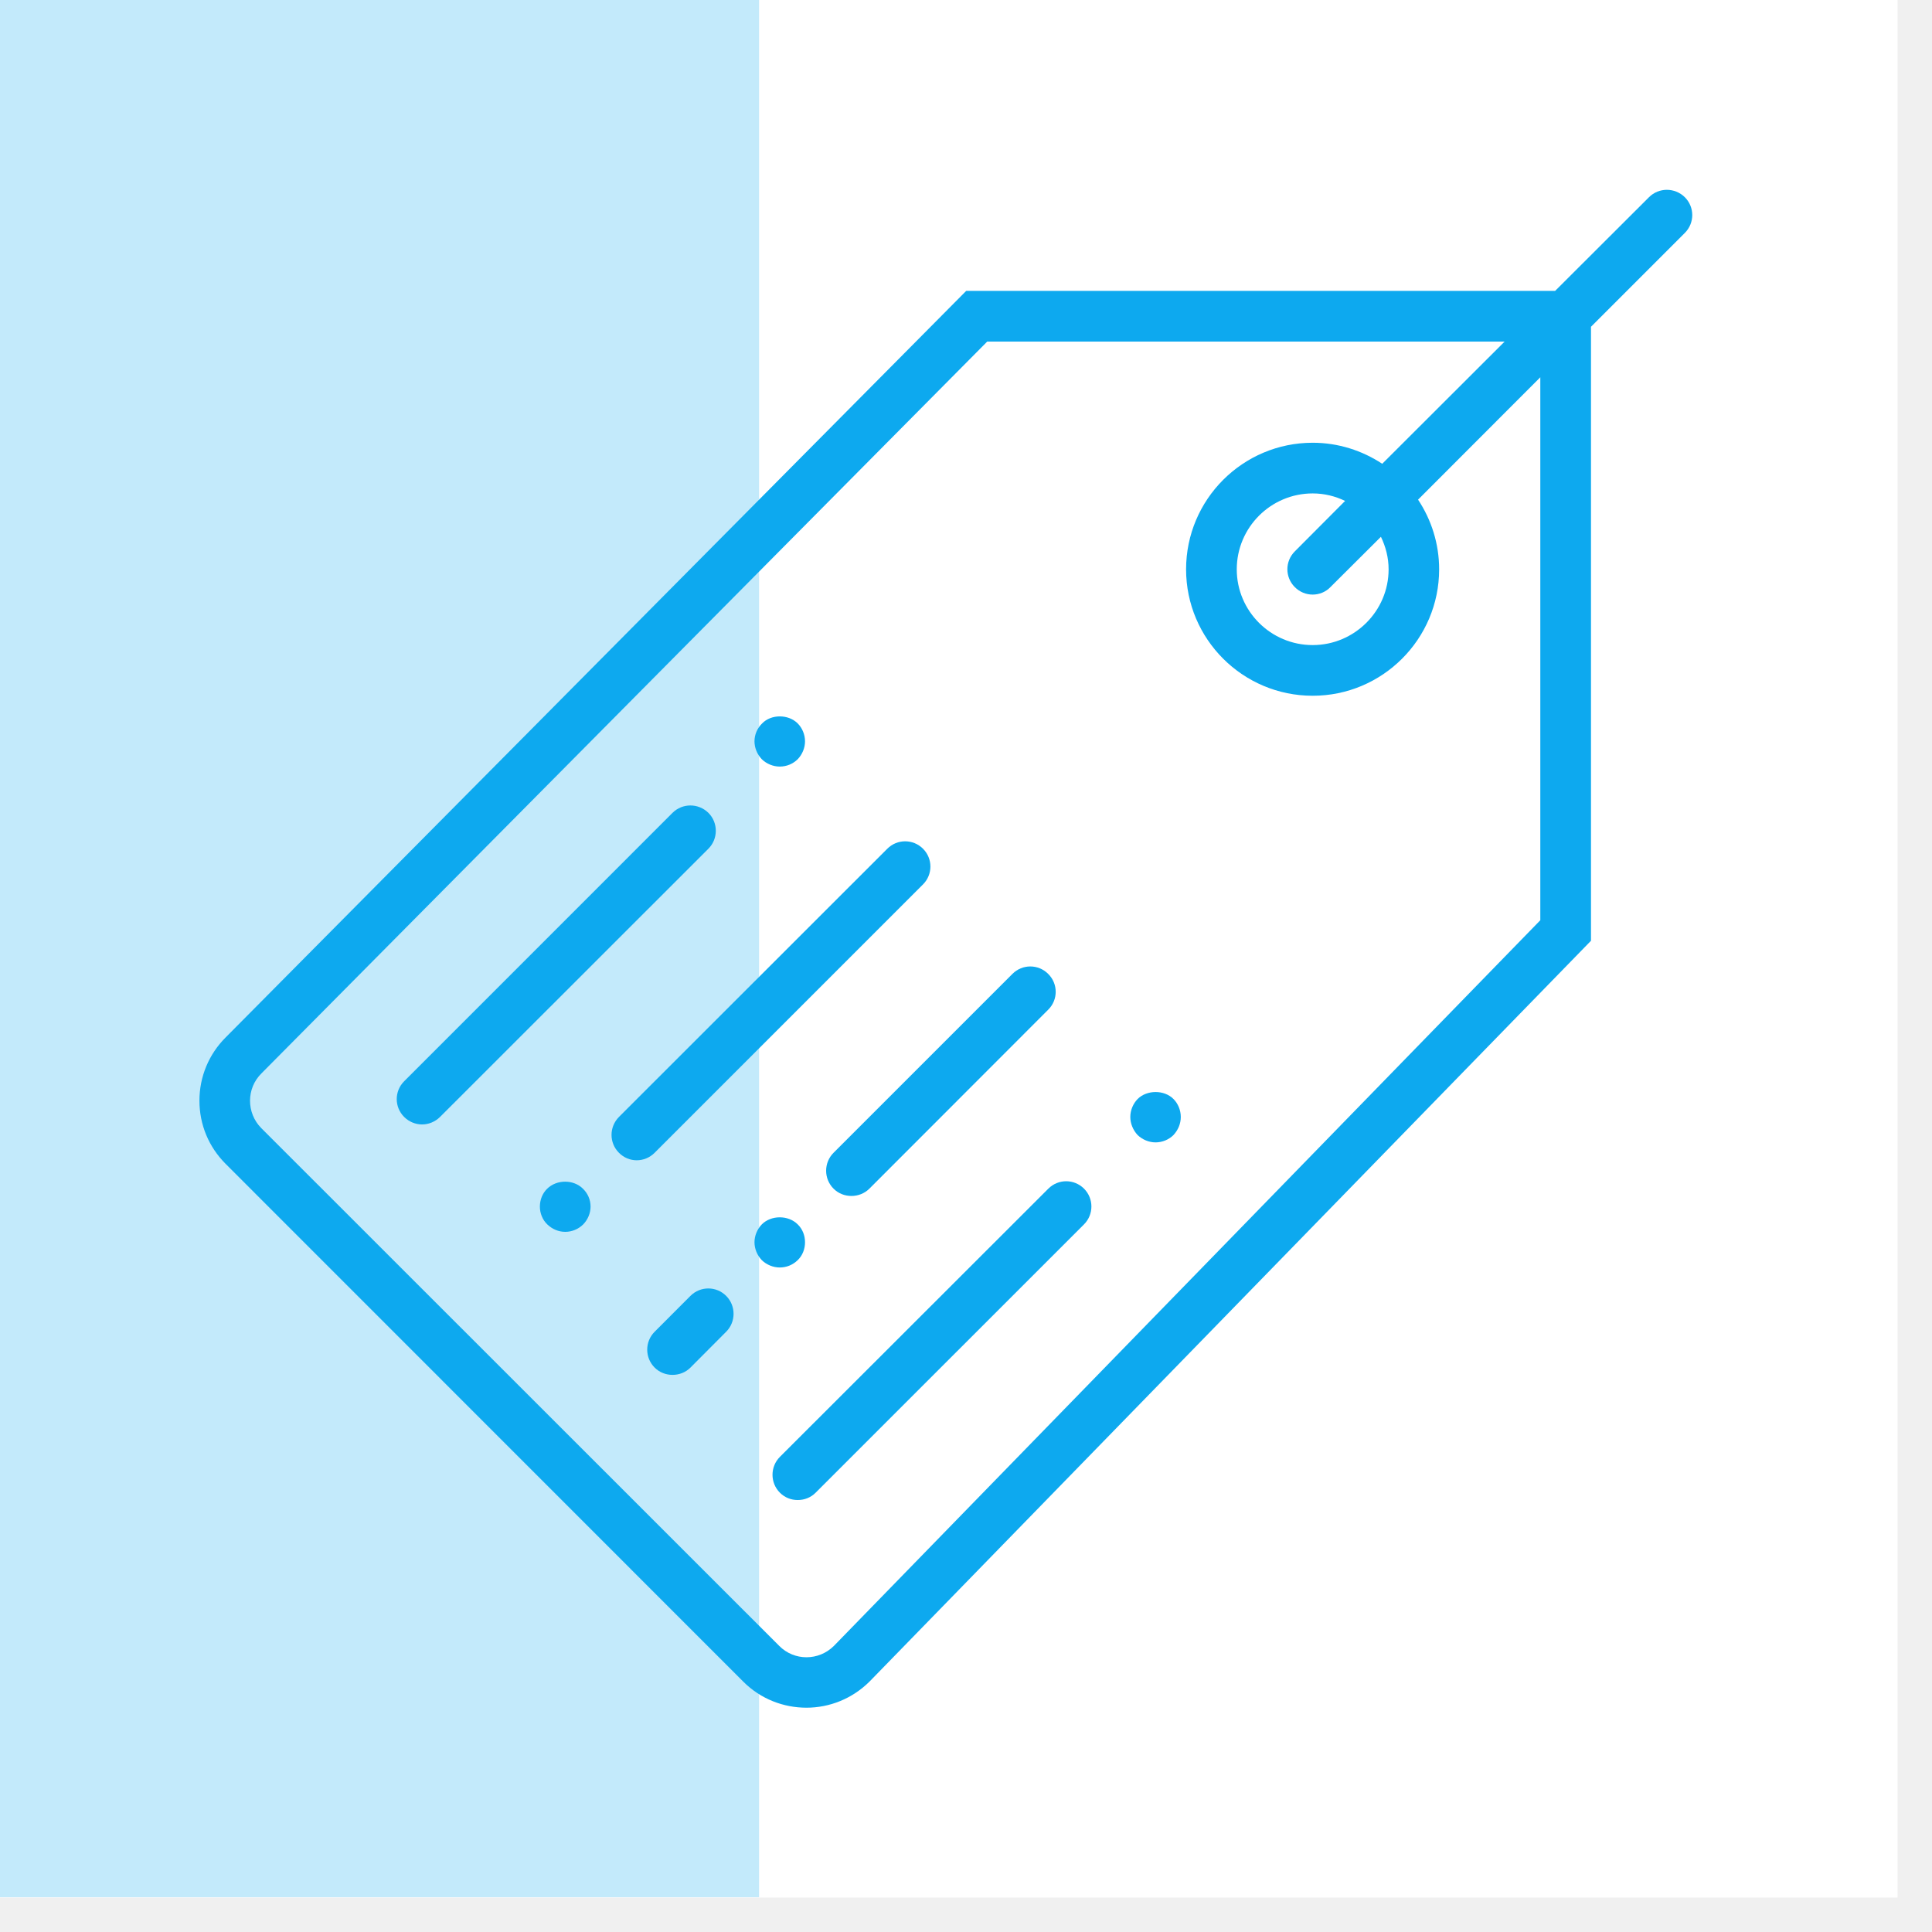
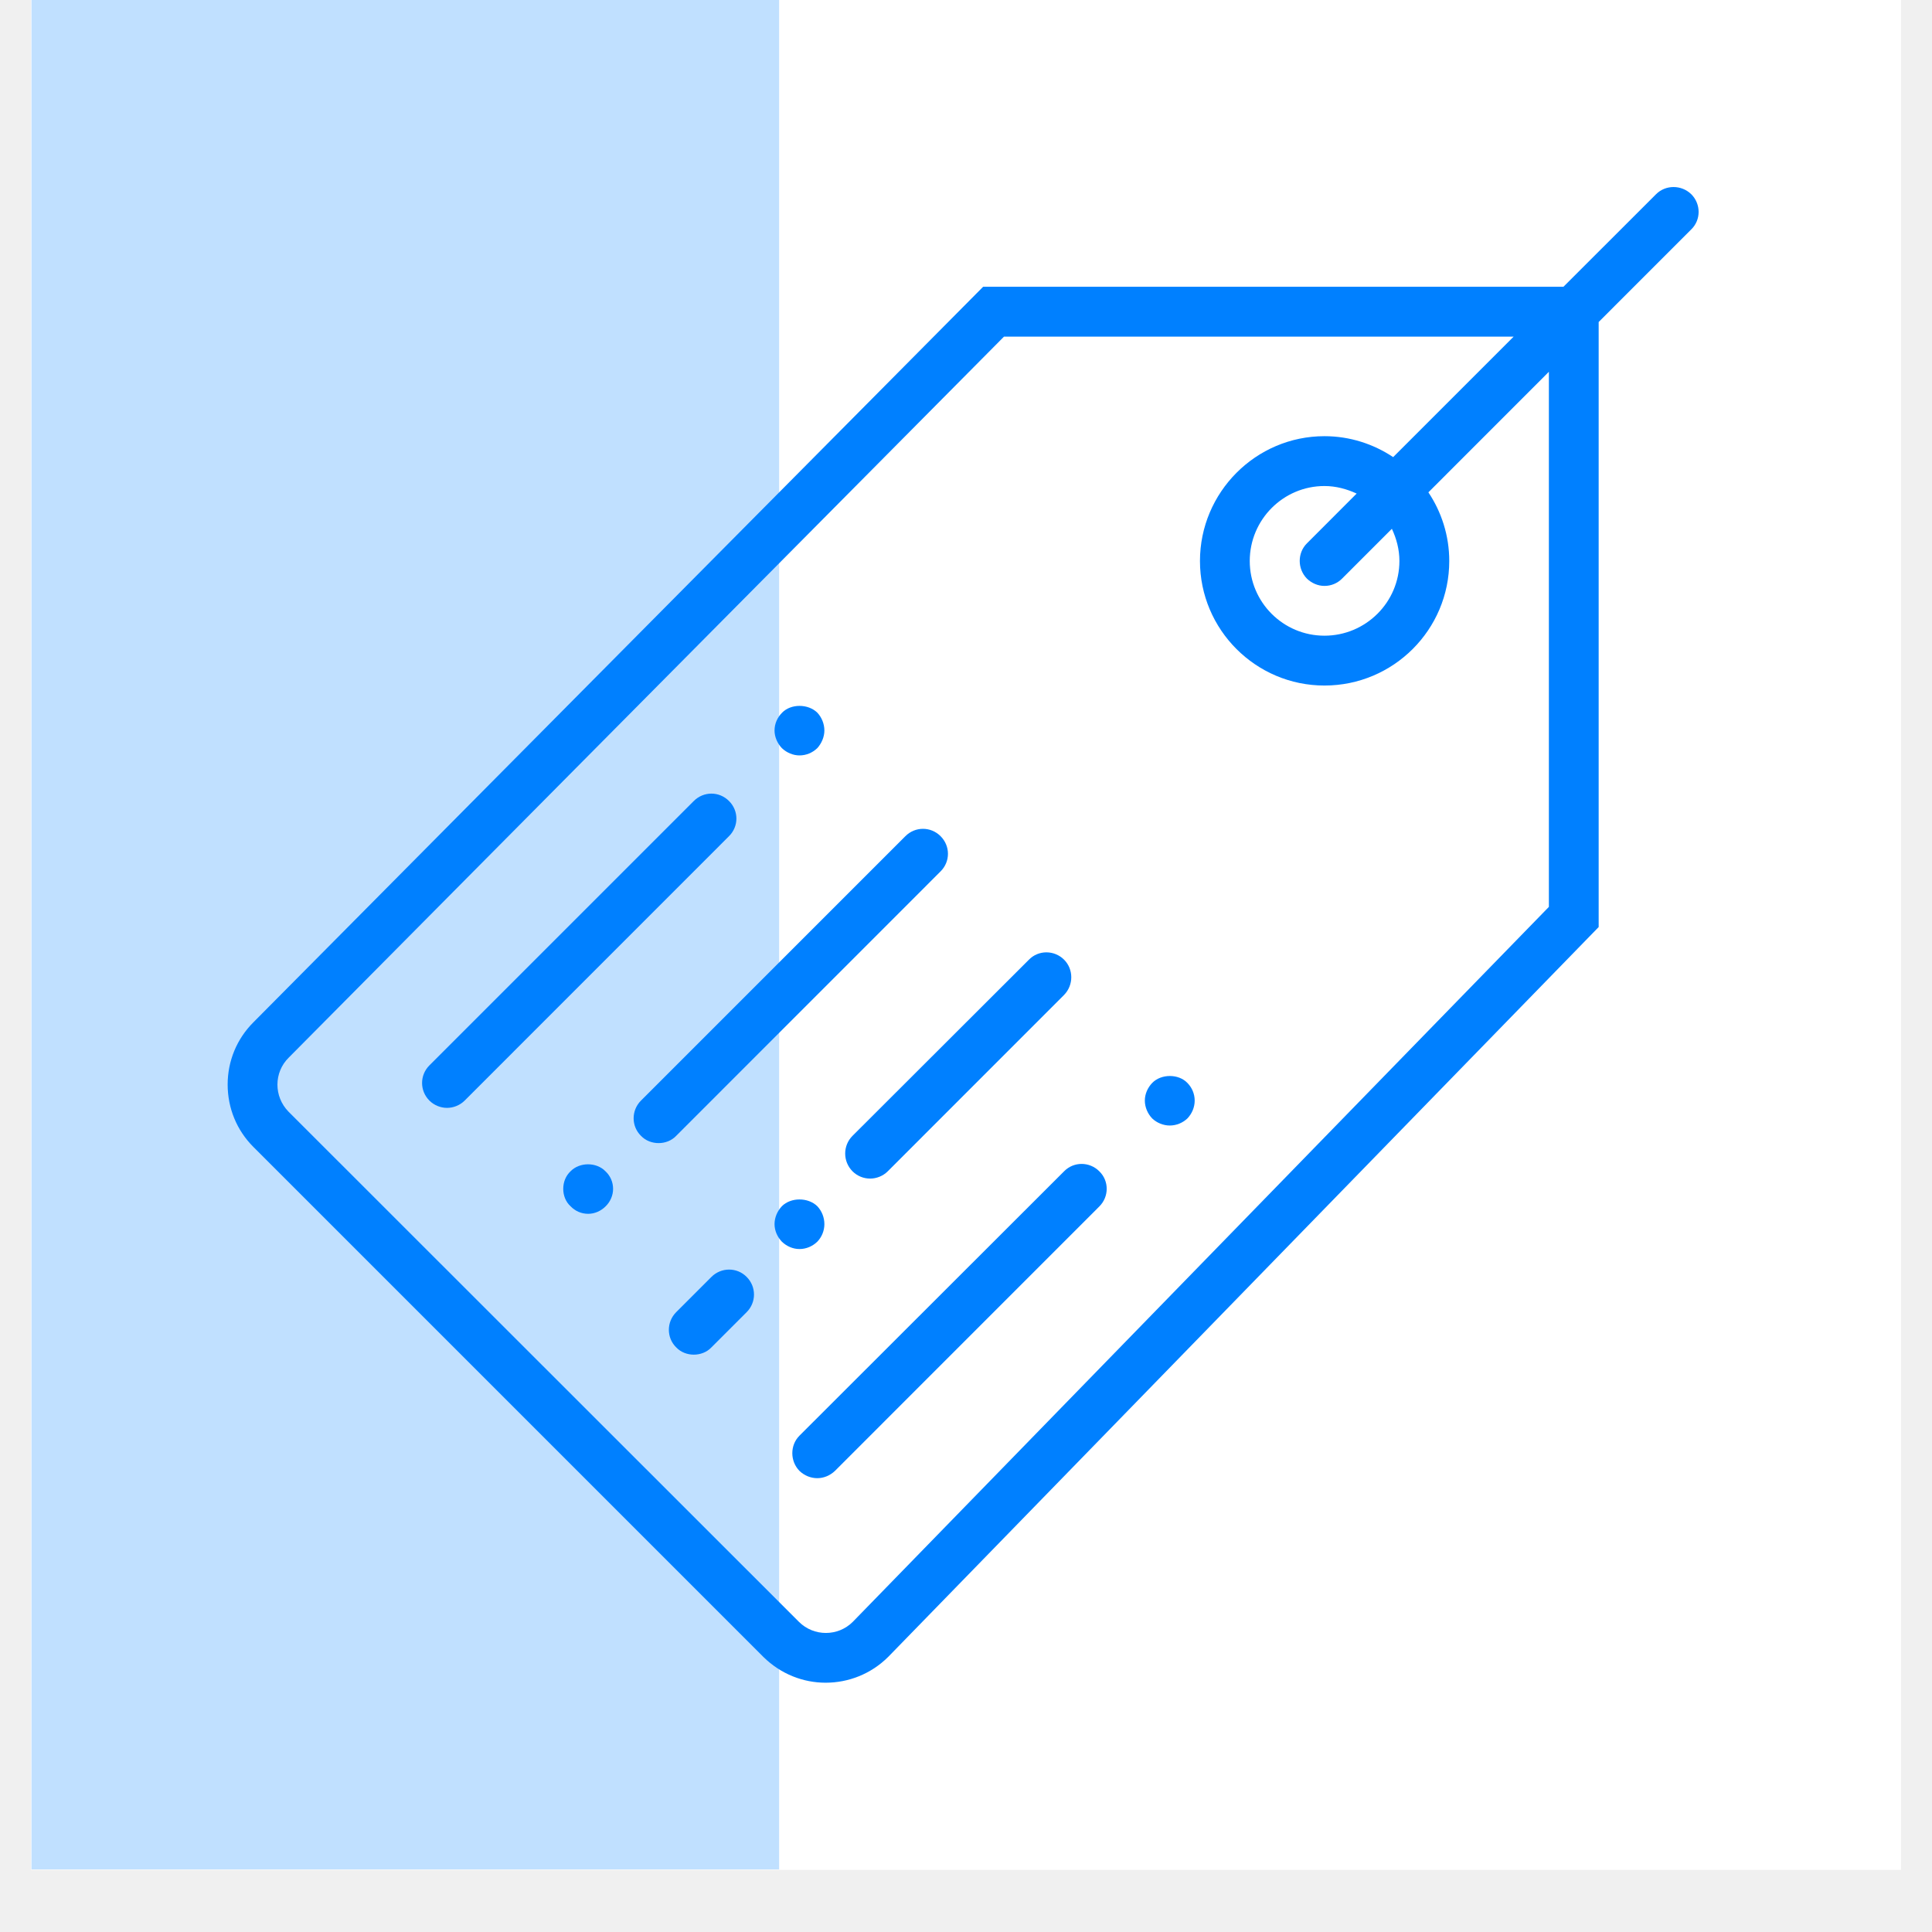
- <svg xmlns="http://www.w3.org/2000/svg" xmlns:xlink="http://www.w3.org/1999/xlink" width="41.25" viewBox="0 0 41.25 41.25" height="41.25" version="1.0">
+ <svg xmlns="http://www.w3.org/2000/svg" width="40" zoomAndPan="magnify" viewBox="0 0 30 30" height="40" preserveAspectRatio="xMidYMid meet" version="1.0">
  <defs>
-     <clipPath id="b">
-       <path d="M 0 0 L 40.512 0 L 40.512 40.512 L 0 40.512 Z M 0 0" />
-     </clipPath>
-     <clipPath id="c">
-       <path d="M 0 0 L 17 0 L 17 40.512 L 0 40.512 Z M 0 0" />
-     </clipPath>
-     <clipPath id="f">
-       <path d="M 0 0 L 16.5 0 L 16.5 40.512 L 0 40.512 Z M 0 0" />
-     </clipPath>
-     <clipPath id="e">
-       <path d="M0 0H17V41H0z" />
-     </clipPath>
-     <clipPath id="g">
-       <path d="M 4 4.051 L 36.398 4.051 L 36.398 36.461 L 4 36.461 Z M 4 4.051" />
-     </clipPath>
-     <filter x="0%" y="0%" width="100%" xlink:type="simple" xlink:actuate="onLoad" height="100%" id="a" xlink:show="other">
+     <filter x="0%" y="0%" width="100%" height="100%" id="id1">
      <feColorMatrix values="0 0 0 0 1 0 0 0 0 1 0 0 0 0 1 0 0 0 1 0" color-interpolation-filters="sRGB" />
    </filter>
-     <mask id="d">
-       <g filter="url(#a)">
-         <path fill-opacity=".247" d="M-4.125 -4.125H45.375V45.375H-4.125z" />
+     <clipPath id="id2">
+       <path d="M 0.484 0 L 29.516 0 L 29.516 29.031 L 0.484 29.031 Z M 0.484 0 " clip-rule="nonzero" />
+     </clipPath>
+     <clipPath id="id3">
+       <path d="M 0.484 0 L 13 0 L 13 29.031 L 0.484 29.031 Z M 0.484 0 " clip-rule="nonzero" />
+     </clipPath>
+     <mask id="id4">
+       <g filter="url(#id1)">
+         <rect x="-3" width="36" fill="#000000" y="-3" height="36" fill-opacity="0.247" />
      </g>
    </mask>
+     <clipPath id="id5">
+       <path d="M 0.484 0 L 12.098 0 L 12.098 29.031 L 0.484 29.031 Z M 0.484 0 " clip-rule="nonzero" />
+     </clipPath>
+     <clipPath id="id6">
+       <rect x="0" width="13" y="0" height="30" />
+     </clipPath>
+     <clipPath id="id7">
+       <path d="M 3.34 2.902 L 26.566 2.902 L 26.566 26.129 L 3.34 26.129 Z M 3.34 2.902 " clip-rule="nonzero" />
+     </clipPath>
  </defs>
-   <g clip-path="url(#b)" fill="#FFF">
-     <path d="M 0 0 L 40.512 0 L 40.512 40.512 L 0 40.512 Z M 0 0" />
-     <path d="M 0 0 L 40.512 0 L 40.512 40.512 L 0 40.512 Z M 0 0" />
+   <g clip-path="url(#id2)">
+     <path fill="#ffffff" d="M 0.484 0 L 29.516 0 L 29.516 29.031 L 0.484 29.031 Z M 0.484 0 " fill-opacity="1" fill-rule="nonzero" />
+     <path fill="#ffffff" d="M 0.484 0 L 29.516 0 L 29.516 29.031 L 0.484 29.031 Z M 0.484 0 " fill-opacity="1" fill-rule="nonzero" />
+     <path fill="#ffffff" d="M 0.484 0 L 29.516 0 L 29.516 29.031 L 0.484 29.031 Z M 0.484 0 " fill-opacity="1" fill-rule="nonzero" />
  </g>
-   <g clip-path="url(#c)">
-     <g mask="url(#d)">
-       <g>
-         <g clip-path="url(#e)">
-           <g clip-path="url(#f)">
-             <path fill="#0DA9EF" d="M 0 0 L 16.207 0 L 16.207 40.512 L 0 40.512 Z M 0 0" />
+   <g clip-path="url(#id3)">
+     <g mask="url(#id4)">
+       <g transform="matrix(1, 0, 0, 1, 0, 0.000000000000005692)">
+         <g clip-path="url(#id6)">
+           <g clip-path="url(#id5)">
+             <path fill="#0080ff" d="M 0.484 0 L 12.098 0 L 12.098 29.031 L 0.484 29.031 L 0.484 0 " fill-opacity="1" fill-rule="nonzero" />
          </g>
        </g>
      </g>
    </g>
  </g>
-   <g clip-path="url(#g)">
-     <path fill="#0DA9EF" d="M 35.973 4.211 C 35.758 4 35.418 4 35.207 4.211 L 33.203 6.211 L 20.629 6.211 L 4.816 22.152 C 4.457 22.512 4.258 22.992 4.258 23.5 C 4.258 24.012 4.457 24.488 4.816 24.848 L 15.871 35.906 C 16.242 36.277 16.73 36.461 17.219 36.461 C 17.707 36.461 18.195 36.273 18.57 35.898 L 33.969 20.086 L 33.969 6.977 L 35.973 4.973 C 36.184 4.762 36.184 4.422 35.973 4.211 Z M 32.887 19.648 L 17.805 35.141 C 17.48 35.465 16.957 35.465 16.637 35.141 L 5.578 24.086 C 5.258 23.762 5.258 23.238 5.582 22.918 L 21.078 7.293 L 32.125 7.293 L 29.512 9.902 C 29.086 9.621 28.574 9.453 28.027 9.453 C 26.535 9.453 25.324 10.664 25.324 12.156 C 25.324 13.645 26.535 14.855 28.027 14.855 C 29.516 14.855 30.727 13.645 30.727 12.156 C 30.727 11.605 30.559 11.094 30.277 10.668 L 32.887 8.055 Z M 29.648 12.156 C 29.648 13.047 28.918 13.773 28.027 13.773 C 27.133 13.773 26.406 13.047 26.406 12.156 C 26.406 11.262 27.133 10.535 28.027 10.535 C 28.277 10.535 28.508 10.594 28.719 10.695 L 27.645 11.773 C 27.434 11.984 27.434 12.324 27.645 12.535 C 27.75 12.641 27.887 12.695 28.027 12.695 C 28.164 12.695 28.305 12.641 28.406 12.535 L 29.484 11.461 C 29.586 11.672 29.648 11.906 29.648 12.156 Z M 29.648 12.156" />
+   <g clip-path="url(#id7)">
+     <path fill="#0080ff" d="M 26.262 3.016 C 26.109 2.867 25.863 2.867 25.715 3.016 L 24.277 4.453 L 15.266 4.453 L 3.934 15.875 C 3.676 16.133 3.535 16.477 3.535 16.84 C 3.535 17.207 3.676 17.551 3.934 17.809 L 11.855 25.73 C 12.125 25.996 12.473 26.129 12.82 26.129 C 13.172 26.129 13.523 25.996 13.793 25.727 L 24.824 14.395 L 24.824 5 L 26.262 3.562 C 26.414 3.414 26.414 3.168 26.262 3.016 Z M 24.051 14.082 L 13.242 25.184 C 13.012 25.414 12.637 25.414 12.406 25.184 L 4.48 17.262 C 4.25 17.027 4.25 16.652 4.484 16.422 L 15.59 5.227 L 23.504 5.227 L 21.633 7.098 C 21.328 6.895 20.961 6.773 20.566 6.773 C 19.5 6.773 18.633 7.645 18.633 8.711 C 18.633 9.777 19.5 10.645 20.566 10.645 C 21.637 10.645 22.504 9.777 22.504 8.711 C 22.504 8.316 22.383 7.949 22.18 7.645 L 24.051 5.773 Z M 21.73 8.711 C 21.73 9.352 21.207 9.871 20.566 9.871 C 19.926 9.871 19.406 9.352 19.406 8.711 C 19.406 8.07 19.926 7.547 20.566 7.547 C 20.746 7.547 20.914 7.594 21.066 7.664 L 20.293 8.438 C 20.145 8.586 20.145 8.832 20.293 8.984 C 20.371 9.059 20.469 9.098 20.566 9.098 C 20.668 9.098 20.766 9.059 20.84 8.984 L 21.613 8.211 C 21.684 8.363 21.73 8.531 21.73 8.711 Z M 21.73 8.711 " fill-opacity="1" fill-rule="nonzero" />
  </g>
-   <path fill="#0DA9EF" d="M 22.383 25.379 L 16.652 31.105 C 16.441 31.316 16.441 31.66 16.652 31.871 C 16.758 31.977 16.895 32.027 17.031 32.027 C 17.172 32.027 17.309 31.977 17.414 31.871 L 23.145 26.141 C 23.355 25.93 23.355 25.59 23.145 25.379 C 22.934 25.168 22.594 25.168 22.383 25.379 Z M 22.383 25.379" />
-   <path fill="#0DA9EF" d="M 24.289 23.465 C 24.191 23.566 24.133 23.707 24.133 23.848 C 24.133 23.988 24.191 24.129 24.289 24.234 C 24.391 24.332 24.531 24.391 24.672 24.391 C 24.816 24.391 24.957 24.332 25.055 24.234 C 25.152 24.129 25.211 23.996 25.211 23.848 C 25.211 23.703 25.152 23.562 25.055 23.465 C 24.859 23.266 24.488 23.266 24.289 23.465 Z M 24.289 23.465" />
-   <path fill="#0DA9EF" d="M 19.707 18.883 C 19.918 18.672 19.918 18.332 19.707 18.121 C 19.496 17.91 19.156 17.91 18.945 18.121 L 13.215 23.848 C 13.004 24.062 13.004 24.402 13.215 24.613 C 13.32 24.719 13.457 24.773 13.594 24.773 C 13.734 24.773 13.871 24.719 13.977 24.613 Z M 19.707 18.883" />
-   <path fill="#0DA9EF" d="M 17.797 25.379 C 17.902 25.484 18.039 25.535 18.18 25.535 C 18.316 25.535 18.457 25.484 18.562 25.379 L 22.379 21.559 C 22.594 21.348 22.594 21.004 22.379 20.793 C 22.168 20.582 21.828 20.582 21.617 20.793 L 17.797 24.613 C 17.586 24.824 17.586 25.168 17.797 25.379 Z M 17.797 25.379" />
-   <path fill="#0DA9EF" d="M 14.742 27.668 L 13.977 28.434 C 13.766 28.645 13.766 28.988 13.977 29.199 C 14.082 29.305 14.223 29.355 14.359 29.355 C 14.496 29.355 14.637 29.305 14.742 29.199 L 15.504 28.434 C 15.715 28.223 15.715 27.879 15.504 27.668 C 15.293 27.457 14.953 27.457 14.742 27.668 Z M 14.742 27.668" />
-   <path fill="#0DA9EF" d="M 15.125 17.355 C 14.91 17.145 14.57 17.145 14.359 17.355 L 8.629 23.086 C 8.418 23.297 8.418 23.637 8.629 23.848 C 8.734 23.953 8.875 24.008 9.012 24.008 C 9.148 24.008 9.289 23.953 9.395 23.848 L 15.125 18.121 C 15.336 17.91 15.336 17.566 15.125 17.355 Z M 15.125 17.355" />
-   <path fill="#0DA9EF" d="M 16.648 16.367 C 16.797 16.367 16.93 16.309 17.031 16.211 C 17.129 16.109 17.188 15.969 17.188 15.828 C 17.188 15.684 17.129 15.543 17.031 15.445 C 16.832 15.246 16.465 15.246 16.273 15.445 C 16.168 15.547 16.109 15.684 16.109 15.828 C 16.109 15.969 16.168 16.109 16.266 16.211 C 16.367 16.309 16.508 16.367 16.648 16.367 Z M 16.648 16.367" />
-   <path fill="#0DA9EF" d="M 11.684 25.379 C 11.582 25.477 11.527 25.617 11.527 25.762 C 11.527 25.902 11.582 26.043 11.684 26.141 C 11.789 26.242 11.922 26.301 12.07 26.301 C 12.211 26.301 12.352 26.242 12.453 26.141 C 12.551 26.039 12.609 25.902 12.609 25.762 C 12.609 25.617 12.551 25.48 12.445 25.379 C 12.246 25.18 11.887 25.18 11.684 25.379 Z M 11.684 25.379" />
-   <path fill="#0DA9EF" d="M 17.031 26.906 C 17.137 26.805 17.188 26.664 17.188 26.523 C 17.188 26.383 17.137 26.242 17.031 26.141 C 16.832 25.941 16.465 25.941 16.266 26.141 C 16.168 26.242 16.109 26.383 16.109 26.523 C 16.109 26.664 16.168 26.805 16.266 26.906 C 16.367 27.004 16.508 27.062 16.648 27.062 C 16.797 27.062 16.93 27.004 17.031 26.906 Z M 17.031 26.906" />
+   <path fill="#0080ff" d="M 16.523 18.188 L 12.414 22.293 C 12.266 22.441 12.266 22.688 12.414 22.84 C 12.492 22.914 12.59 22.953 12.691 22.953 C 12.789 22.953 12.887 22.914 12.965 22.84 L 17.07 18.734 C 17.223 18.582 17.223 18.336 17.07 18.188 C 16.918 18.035 16.672 18.035 16.523 18.188 Z M 16.523 18.188 " fill-opacity="1" fill-rule="nonzero" />
+   <path fill="#0080ff" d="M 17.891 16.816 C 17.82 16.891 17.777 16.988 17.777 17.09 C 17.777 17.191 17.82 17.293 17.891 17.367 C 17.961 17.434 18.062 17.477 18.164 17.477 C 18.27 17.477 18.367 17.434 18.438 17.367 C 18.508 17.293 18.551 17.195 18.551 17.09 C 18.551 16.984 18.508 16.887 18.438 16.816 C 18.301 16.672 18.031 16.672 17.891 16.816 Z M 17.891 16.816 " fill-opacity="1" fill-rule="nonzero" />
+   <path fill="#0080ff" d="M 14.605 13.531 C 14.758 13.379 14.758 13.137 14.605 12.984 C 14.453 12.832 14.211 12.832 14.059 12.984 L 9.953 17.09 C 9.801 17.242 9.801 17.488 9.953 17.637 C 10.027 17.715 10.129 17.75 10.227 17.75 C 10.324 17.75 10.426 17.715 10.5 17.637 Z M 14.605 13.531 " fill-opacity="1" fill-rule="nonzero" />
+   <path fill="#0080ff" d="M 13.238 18.188 C 13.312 18.262 13.41 18.301 13.512 18.301 C 13.609 18.301 13.711 18.262 13.785 18.188 L 16.523 15.449 C 16.672 15.297 16.672 15.051 16.523 14.902 C 16.371 14.75 16.125 14.75 15.977 14.902 L 13.238 17.637 C 13.086 17.789 13.086 18.035 13.238 18.188 Z M 13.238 18.188 " fill-opacity="1" fill-rule="nonzero" />
+   <path fill="#0080ff" d="M 11.047 19.828 L 10.5 20.375 C 10.348 20.527 10.348 20.773 10.5 20.922 C 10.574 21 10.676 21.035 10.773 21.035 C 10.871 21.035 10.973 21 11.047 20.922 L 11.594 20.375 C 11.746 20.223 11.746 19.98 11.594 19.828 C 11.445 19.676 11.199 19.676 11.047 19.828 Z M 11.047 19.828 " fill-opacity="1" fill-rule="nonzero" />
+   <path fill="#0080ff" d="M 11.32 12.438 C 11.168 12.285 10.926 12.285 10.773 12.438 L 6.668 16.543 C 6.516 16.695 6.516 16.938 6.668 17.09 C 6.742 17.164 6.844 17.203 6.941 17.203 C 7.039 17.203 7.141 17.164 7.215 17.09 L 11.32 12.984 C 11.473 12.832 11.473 12.59 11.32 12.438 Z M 11.32 12.438 " fill-opacity="1" fill-rule="nonzero" />
+   <path fill="#0080ff" d="M 12.414 11.73 C 12.52 11.73 12.617 11.688 12.691 11.617 C 12.758 11.543 12.801 11.441 12.801 11.344 C 12.801 11.238 12.758 11.137 12.691 11.066 C 12.547 10.926 12.281 10.926 12.145 11.066 C 12.07 11.141 12.027 11.238 12.027 11.344 C 12.027 11.441 12.07 11.543 12.141 11.617 C 12.215 11.688 12.316 11.73 12.414 11.73 Z M 12.414 11.73 " fill-opacity="1" fill-rule="nonzero" />
+   <path fill="#0080ff" d="M 8.859 18.188 C 8.785 18.258 8.746 18.355 8.746 18.461 C 8.746 18.562 8.785 18.664 8.859 18.73 C 8.93 18.805 9.027 18.848 9.133 18.848 C 9.234 18.848 9.332 18.805 9.406 18.73 C 9.477 18.66 9.52 18.562 9.52 18.461 C 9.52 18.355 9.477 18.258 9.402 18.188 C 9.262 18.043 9 18.043 8.859 18.188 Z M 8.859 18.188 " fill-opacity="1" fill-rule="nonzero" />
+   <path fill="#0080ff" d="M 12.691 19.281 C 12.762 19.207 12.801 19.109 12.801 19.008 C 12.801 18.906 12.762 18.805 12.691 18.73 C 12.547 18.59 12.281 18.59 12.141 18.73 C 12.07 18.805 12.027 18.906 12.027 19.008 C 12.027 19.109 12.07 19.207 12.141 19.281 C 12.215 19.352 12.312 19.395 12.414 19.395 C 12.52 19.395 12.617 19.352 12.691 19.281 Z M 12.691 19.281 " fill-opacity="1" fill-rule="nonzero" />
</svg>
